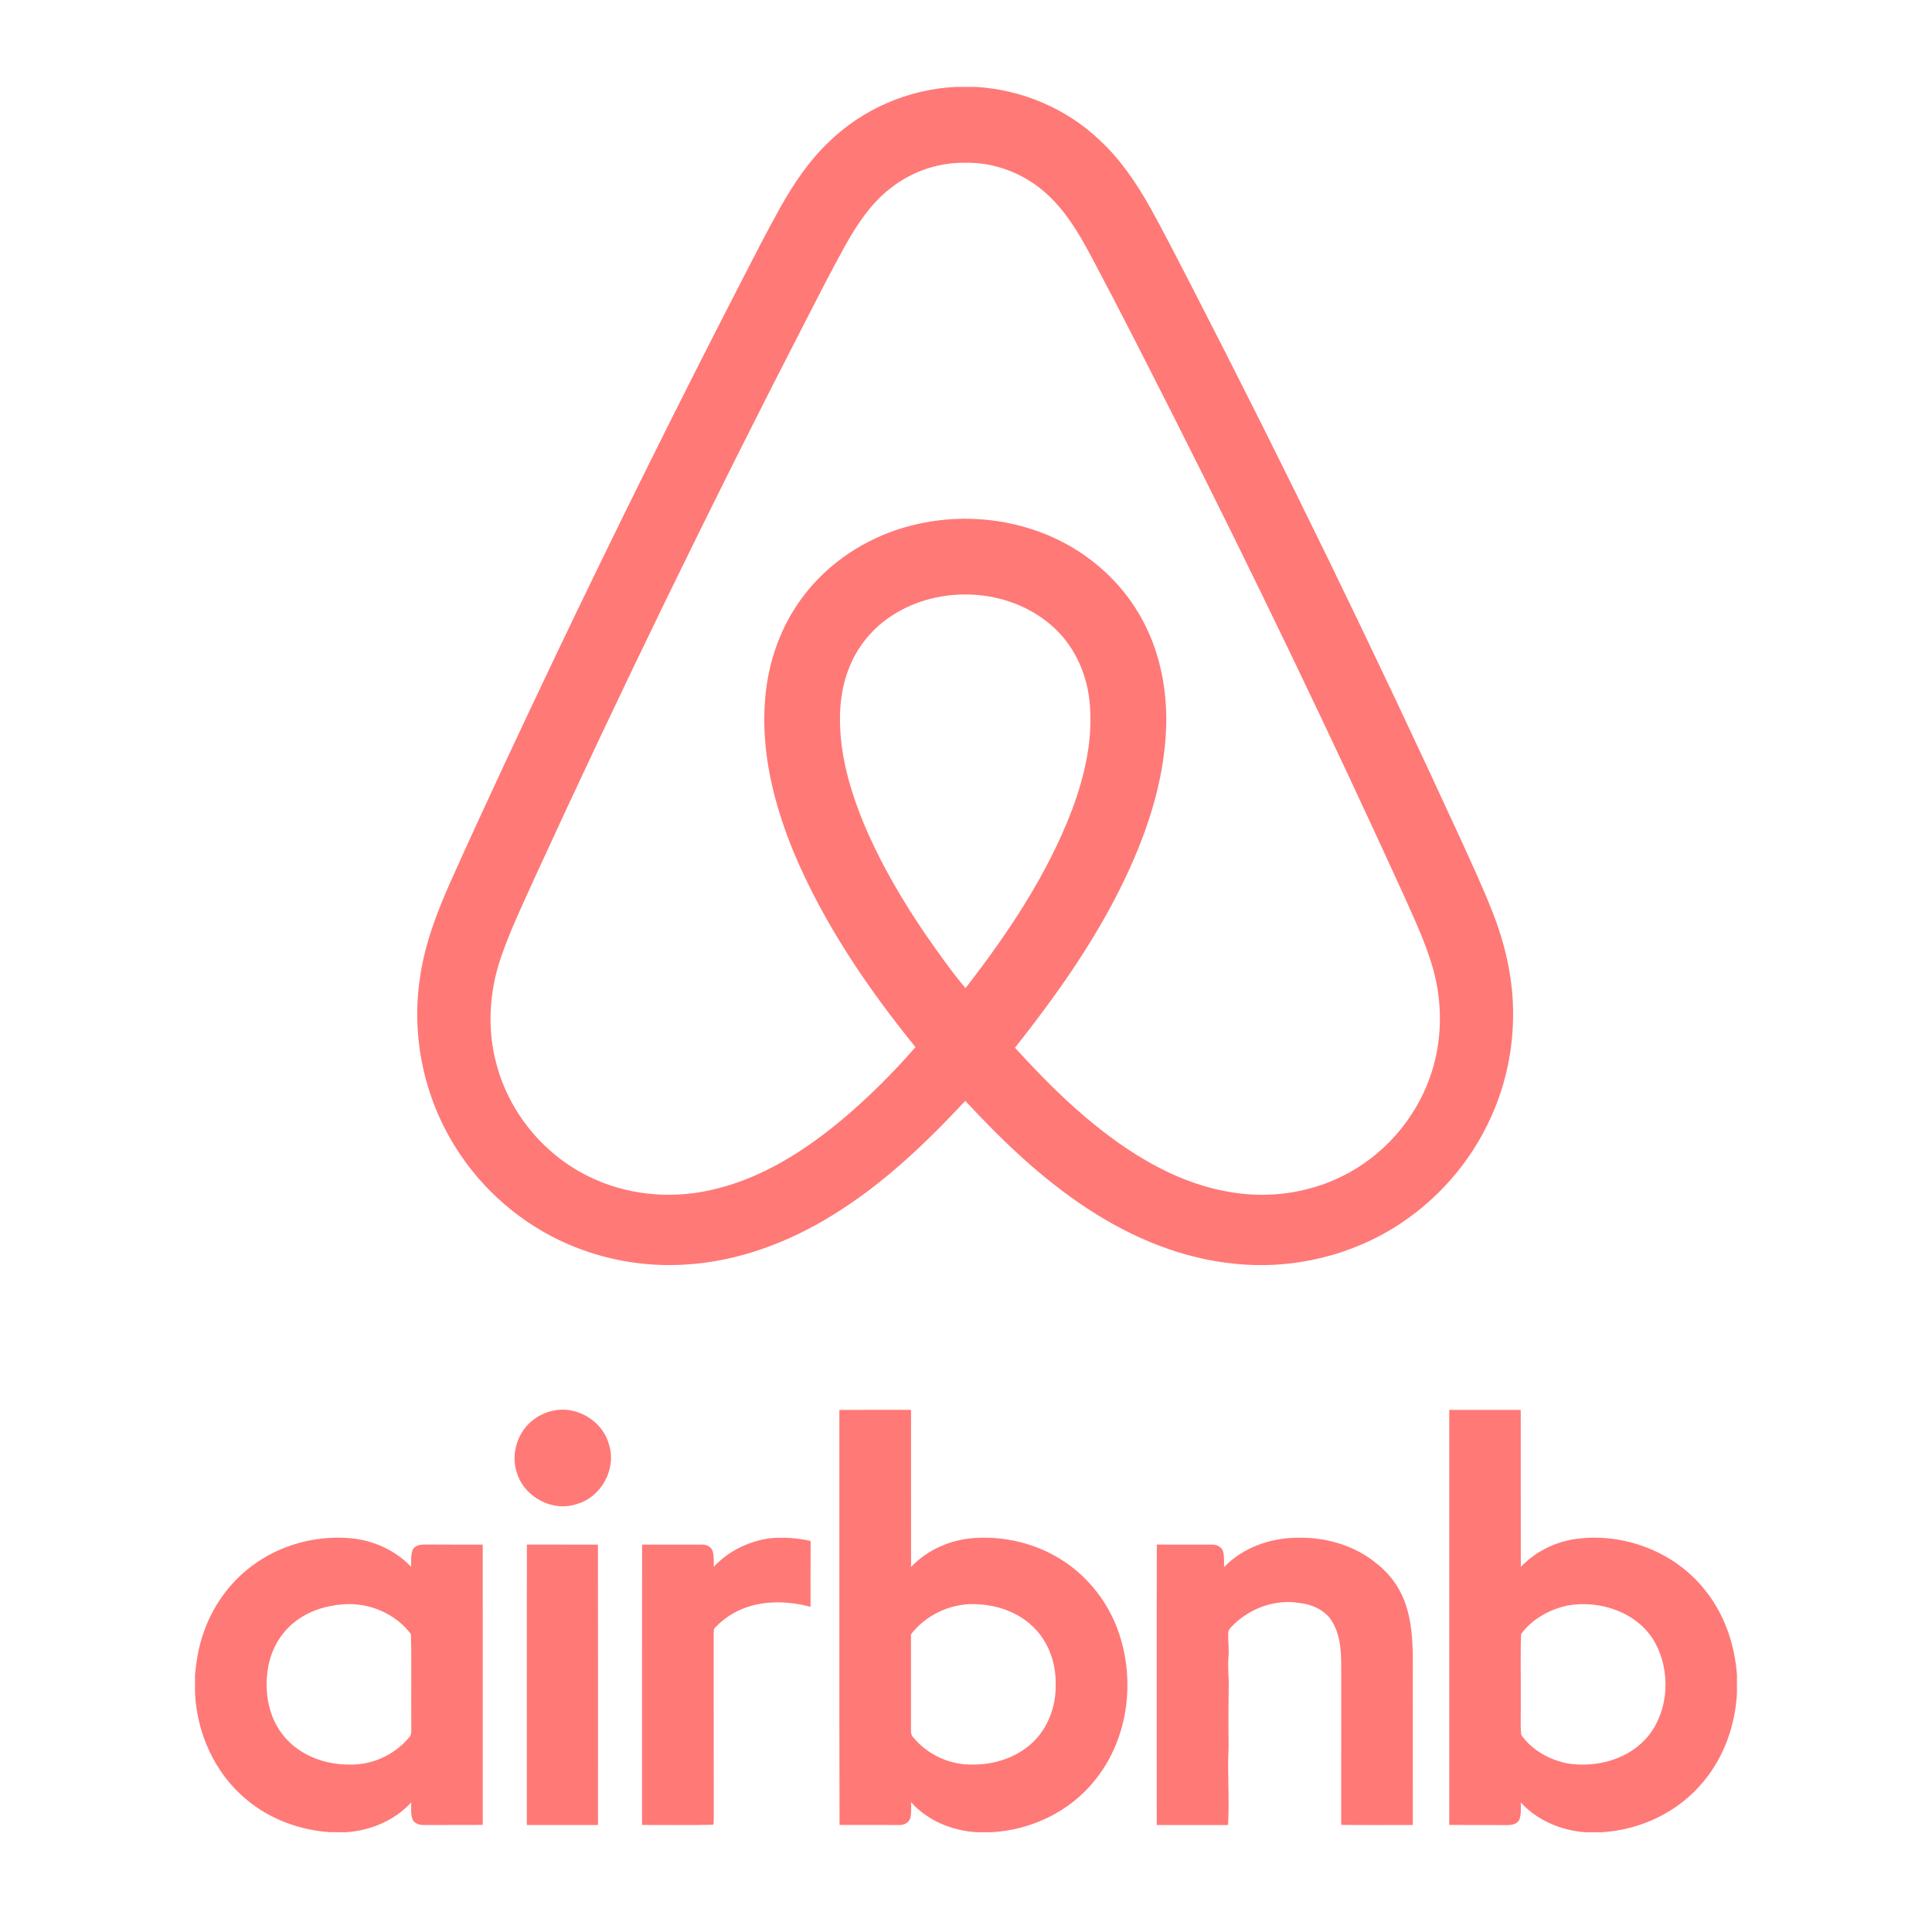
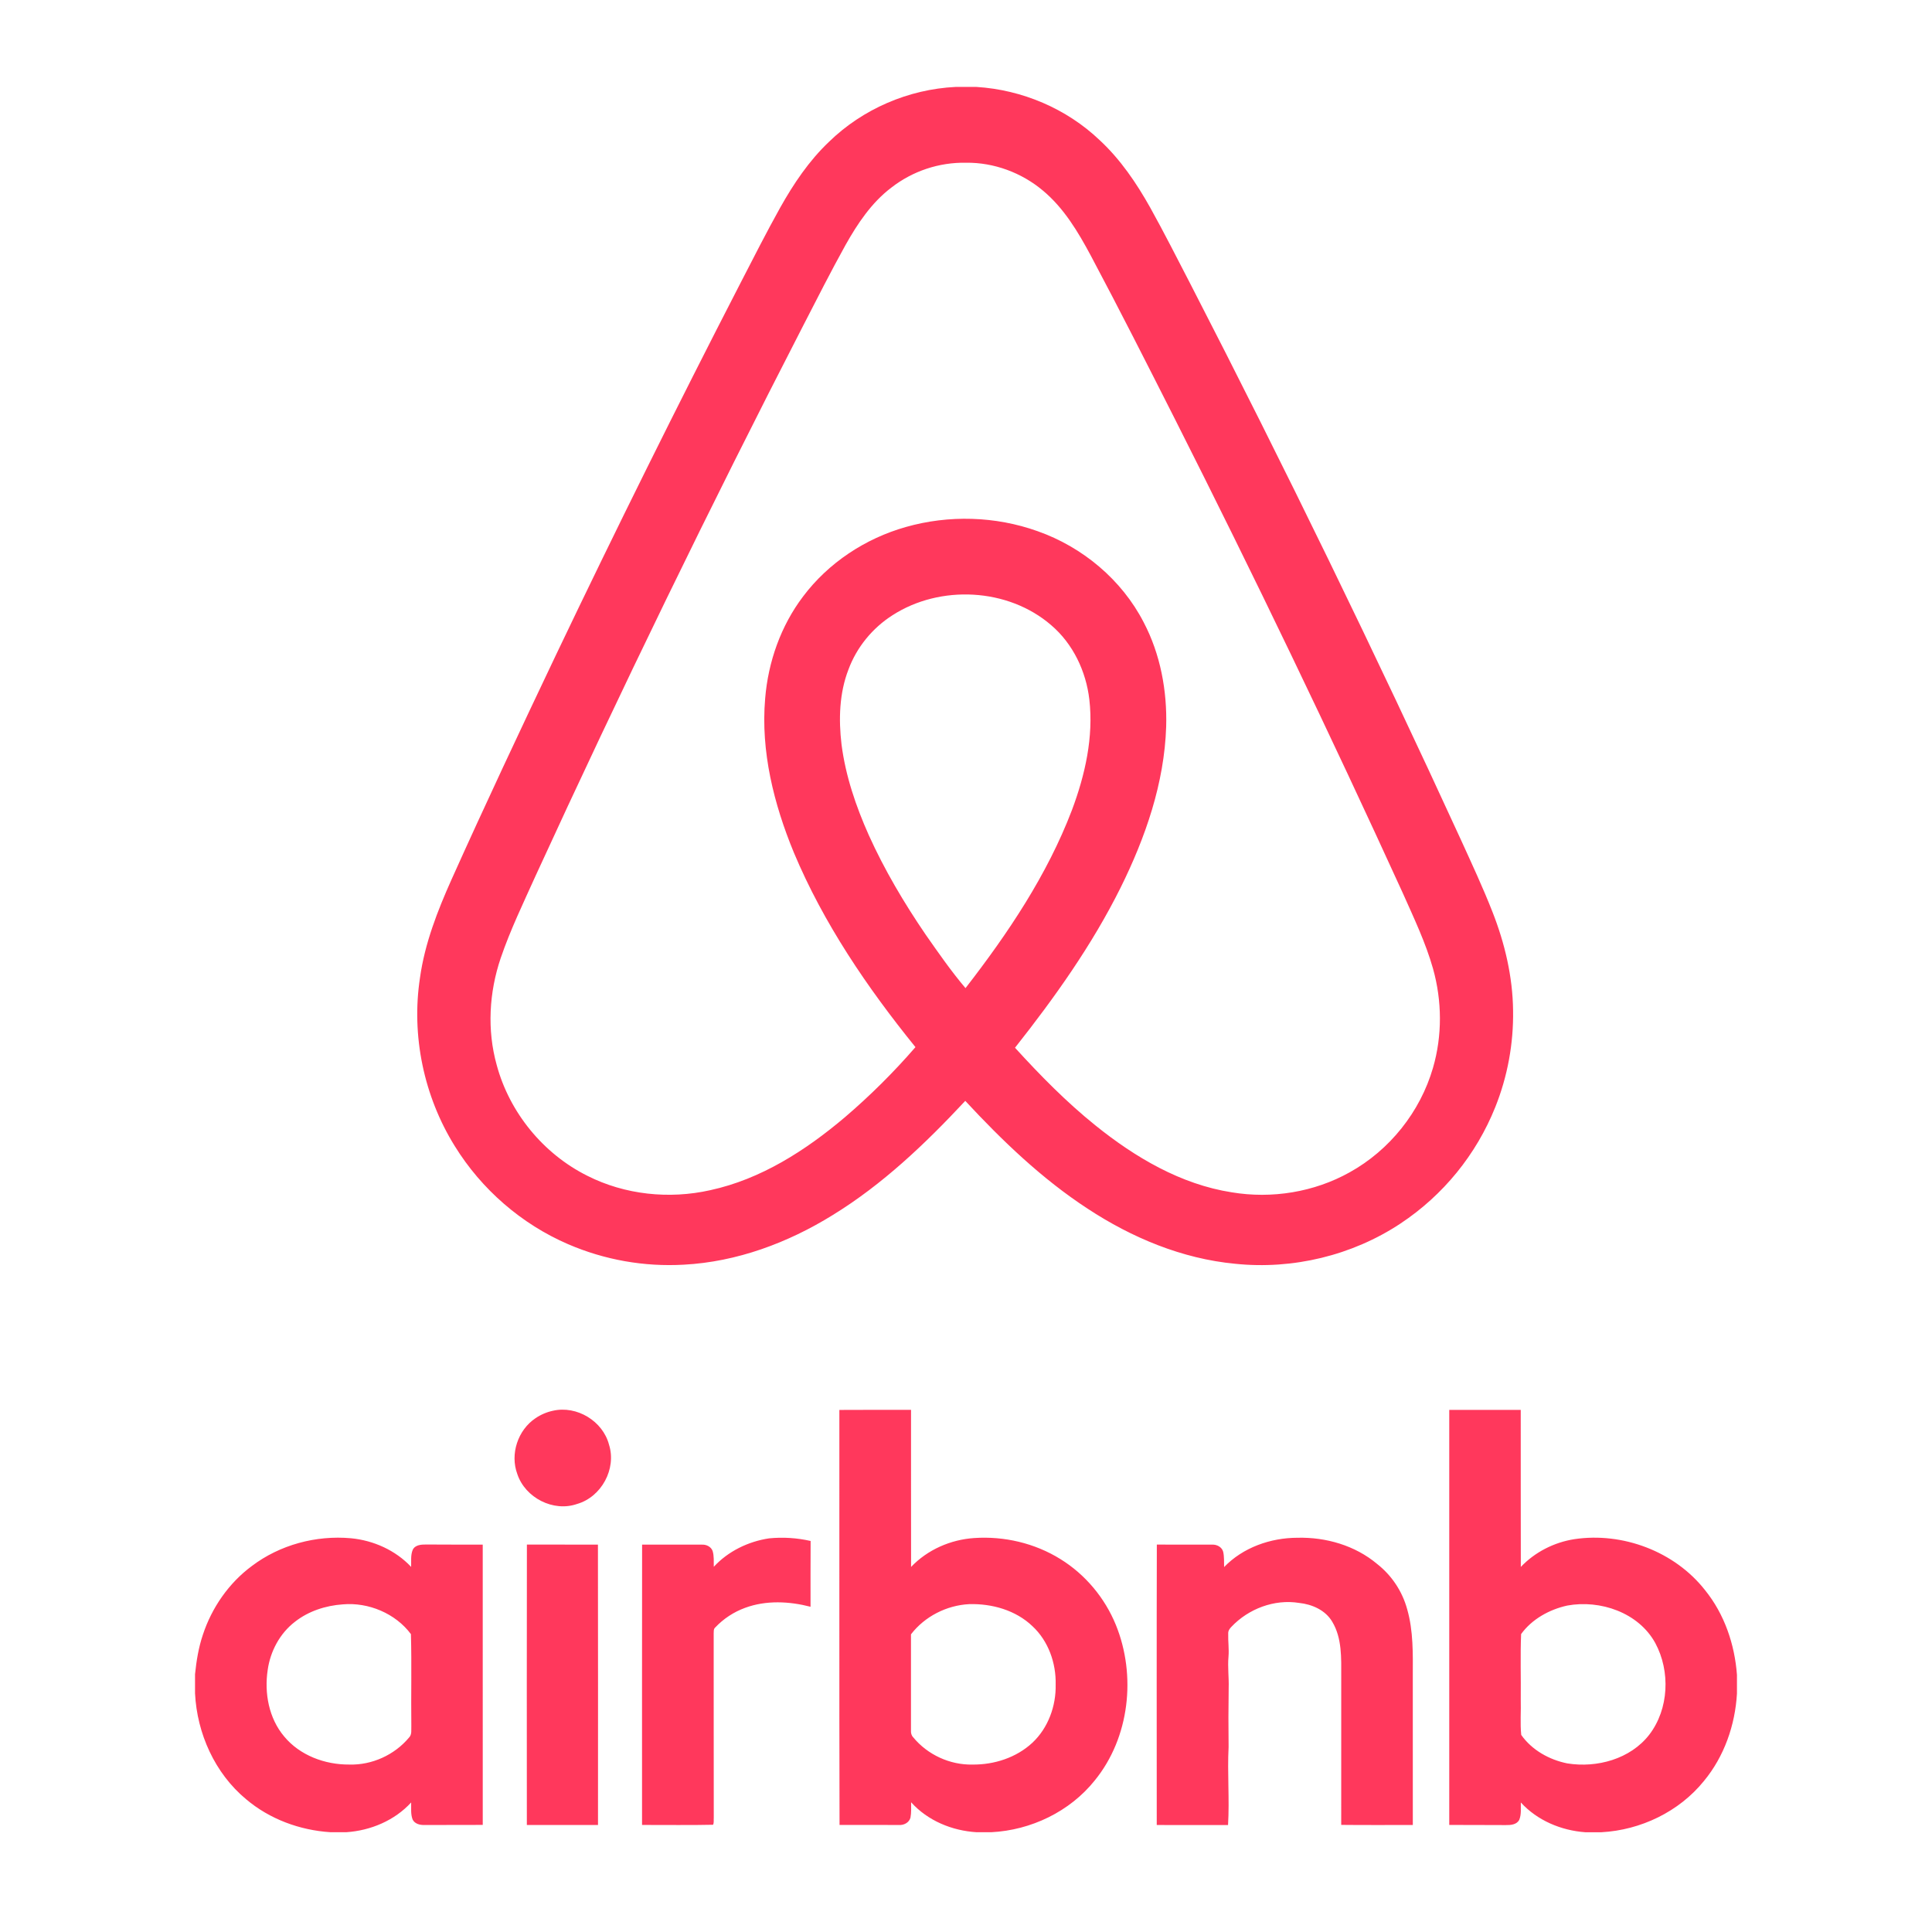
<svg xmlns="http://www.w3.org/2000/svg" width="2500" height="2500" viewBox="0 0 200 200" id="airbnb">
-   <g fill="#ff7977">
+   <g fill="#ff385c">
    <path d="M156.633 104.602c-.039-3.504-.859-6.964-2.137-10.214-.986-2.516-2.131-4.966-3.249-7.425a1407.959 1407.959 0 0 0-28.003-57.54c-1.374-2.65-2.719-5.316-4.17-7.925-1.426-2.545-3.086-4.995-5.235-6.987-3.429-3.269-8.03-5.218-12.752-5.512h-2.174c-4.861.24-9.606 2.28-13.094 5.68-2.07 1.961-3.672 4.352-5.06 6.826-1.432 2.566-2.758 5.19-4.106 7.798a1418.216 1418.216 0 0 0-19.084 38.464c-3.676 7.73-7.321 15.473-10.827 23.279-1.454 3.252-2.769 6.615-3.264 10.165-.917 5.994.398 12.285 3.6 17.432 2.76 4.471 6.903 8.074 11.732 10.155a26.434 26.434 0 0 0 11.983 2.121c5.483-.291 10.77-2.261 15.409-5.136 5.175-3.176 9.601-7.4 13.722-11.822 3.832 4.13 7.933 8.071 12.667 11.16 4.572 3.008 9.785 5.186 15.268 5.704 5.955.622 12.125-.854 17.123-4.169a26.096 26.096 0 0 0 9.814-12.059 25.814 25.814 0 0 0 1.837-9.995zm-56.684-2.312c-1.495-1.76-2.812-3.664-4.135-5.554-2.226-3.265-4.25-6.678-5.878-10.284-1.334-2.992-2.405-6.133-2.823-9.395-.305-2.588-.232-5.288.718-7.745.85-2.304 2.484-4.3 4.554-5.619 4.932-3.183 11.962-2.839 16.431 1.022 2.262 1.927 3.613 4.776 3.953 7.704.445 3.892-.44 7.801-1.799 11.431-2.566 6.736-6.628 12.774-11.021 18.44zm48.393 8.255c-1.318 4.549-4.486 8.523-8.631 10.816-3.674 2.055-8.059 2.759-12.201 2.067-5.275-.821-10.008-3.62-14.109-6.924-3.014-2.422-5.728-5.19-8.328-8.043 4.105-5.192 7.972-10.624 10.926-16.562 2.578-5.2 4.537-10.834 4.723-16.681.105-3.71-.593-7.488-2.326-10.791-2.269-4.413-6.334-7.803-10.994-9.443-4.353-1.555-9.192-1.694-13.633-.428-4.188 1.185-8.013 3.702-10.634 7.191-2.307 3.042-3.622 6.782-3.927 10.575-.469 5.463.9 10.913 2.971 15.935 3.079 7.338 7.598 13.98 12.589 20.141a68.79 68.79 0 0 1-7.306 7.26c-4.052 3.429-8.688 6.414-13.94 7.55-4.246.953-8.827.479-12.721-1.491-4.561-2.273-8.063-6.554-9.384-11.475-1.01-3.615-.786-7.518.415-11.059.999-2.93 2.354-5.722 3.622-8.541a1408.352 1408.352 0 0 1 27.689-56.927c1.44-2.793 2.858-5.599 4.382-8.346 1.244-2.213 2.691-4.386 4.736-5.94a12.244 12.244 0 0 1 7.749-2.583c2.88-.034 5.743 1.027 7.946 2.878 2.176 1.807 3.646 4.279 4.966 6.743 2.984 5.605 5.85 11.275 8.717 16.939a1379.995 1379.995 0 0 1 23.582 49.054c1.139 2.564 2.358 5.108 3.125 7.814.937 3.337.968 6.941-.004 10.271zM57.249 146.038c2.464-.558 5.156 1.067 5.796 3.513.795 2.503-.785 5.413-3.301 6.137-2.458.864-5.377-.638-6.191-3.092-.772-2.068.054-4.564 1.888-5.787a5.09 5.09 0 0 1 1.808-.771zM73.891 162.195c1.484-1.613 3.575-2.624 5.729-2.946a13.452 13.452 0 0 1 4.295.272c-.018 2.271-.004 4.539-.008 6.811-2.209-.571-4.601-.689-6.769.109a8.062 8.062 0 0 0-3.1 2.037c-.186.159-.141.416-.158.637.013 6.345-.01 12.691.009 19.035-.022.244.037.519-.071.748-2.45.057-4.903.011-7.354.02.001-9.673-.008-19.348.006-29.021 2.064.009 4.129-.008 6.194.004.454-.026.938.207 1.104.65.163.53.111 1.095.123 1.644zM126.719 162.221c1.961-2.029 4.803-3.027 7.592-3.033 2.947-.074 5.967.797 8.244 2.709a8.97 8.97 0 0 1 3.115 4.687c.648 2.261.59 4.636.582 6.965.002 5.124 0 10.249.002 15.374-2.471-.004-4.941.016-7.412-.011.002-5.121 0-10.242.002-15.365 0-1.903.09-3.956-.922-5.651-.705-1.216-2.1-1.822-3.445-1.963-2.562-.41-5.238.609-7.004 2.477-.188.188-.349.426-.328.71-.024.792.096 1.587.028 2.38-.097 1.077.054 2.154.019 3.234a214.498 214.498 0 0 0-.008 6.109c-.14 2.693.104 5.395-.057 8.085-2.461-.008-4.92-.002-7.381-.003-.001-9.678-.018-19.354.009-29.031 1.903.015 3.81 0 5.712.006.492-.031 1.03.244 1.157.744.116.514.081 1.049.095 1.577zM54.539 188.924c-.001-9.677-.015-19.353.005-29.029 2.452.006 4.903.004 7.354.002.019 9.676.005 19.352.007 29.026-2.455 0-4.91-.002-7.366.001zM49.972 159.898c-1.943-.004-3.886.006-5.831-.011-.514-.003-1.17.022-1.421.562-.225.555-.139 1.171-.159 1.755-1.617-1.721-3.896-2.743-6.234-2.965-3.61-.324-7.351.677-10.25 2.869-2.388 1.764-4.153 4.315-5.077 7.125-.445 1.317-.668 2.699-.81 4.08v1.987c.207 4.159 2.057 8.273 5.284 10.954 2.434 2.062 5.562 3.214 8.731 3.415h1.652c2.512-.169 4.992-1.208 6.706-3.08.016.587-.067 1.209.153 1.771.229.455.769.58 1.238.562 2.005-.005 4.013.002 6.02-.009 0-9.669.006-19.342-.002-29.015zm-7.638 19.983c-1.5 1.796-3.843 2.858-6.183 2.784-2.508.019-5.111-.942-6.736-2.909-1.585-1.878-2.064-4.49-1.704-6.877.269-1.932 1.254-3.785 2.81-4.984 1.411-1.114 3.19-1.688 4.971-1.812 2.653-.232 5.45.938 7.046 3.08.09 3.154.002 6.316.042 9.475-.026.416.089.917-.246 1.243zM115.51 168.201c-1.142-2.793-3.168-5.221-5.736-6.805-2.645-1.646-5.817-2.39-8.918-2.179-2.449.161-4.842 1.206-6.542 2.992-.01-5.421 0-10.839-.005-16.26-2.472.001-4.946-.011-7.418.007.013 14.318-.021 28.643.018 42.96 2.047.005 4.096.01 6.144.005.509.04 1.058-.24 1.198-.755.101-.524.064-1.065.067-1.596 1.718 1.911 4.242 2.948 6.78 3.101h1.514c4.109-.206 8.138-2.132 10.717-5.361 3.612-4.429 4.317-10.867 2.181-16.109zm-8.645 12.214c-1.656 1.537-3.948 2.274-6.186 2.252-2.335.054-4.668-1.019-6.147-2.826-.183-.188-.243-.442-.228-.692.002-3.322.005-6.643 0-9.963 1.42-1.852 3.693-3.006 6.018-3.125 2.357-.069 4.83.623 6.56 2.285 1.648 1.529 2.452 3.822 2.4 6.043.048 2.218-.778 4.496-2.417 6.026zM176.503 164.609c-3.144-4.004-8.519-6.024-13.53-5.275-2.093.33-4.076 1.334-5.539 2.874-.016-5.418 0-10.836-.008-16.256-2.468-.003-4.934-.005-7.4.002-.002 14.319 0 28.642 0 42.963 1.945.015 3.895-.003 5.84.015.511.008 1.15-.033 1.412-.555.227-.564.142-1.193.158-1.786 1.705 1.868 4.174 2.9 6.672 3.082h1.666c4.064-.221 8.037-2.118 10.611-5.298 2.102-2.536 3.236-5.784 3.424-9.055v-1.941c-.233-3.158-1.299-6.294-3.306-8.77zm-5.776 14.972c-1.957 2.519-5.41 3.456-8.473 2.967-1.865-.372-3.674-1.379-4.777-2.951-.123-1.219-.012-2.452-.049-3.677.026-2.253-.056-4.513.037-6.762 1.122-1.547 2.918-2.539 4.766-2.949 3.42-.632 7.396.723 9.125 3.881 1.574 2.923 1.417 6.829-.629 9.491z" />
  </g>
</svg>
